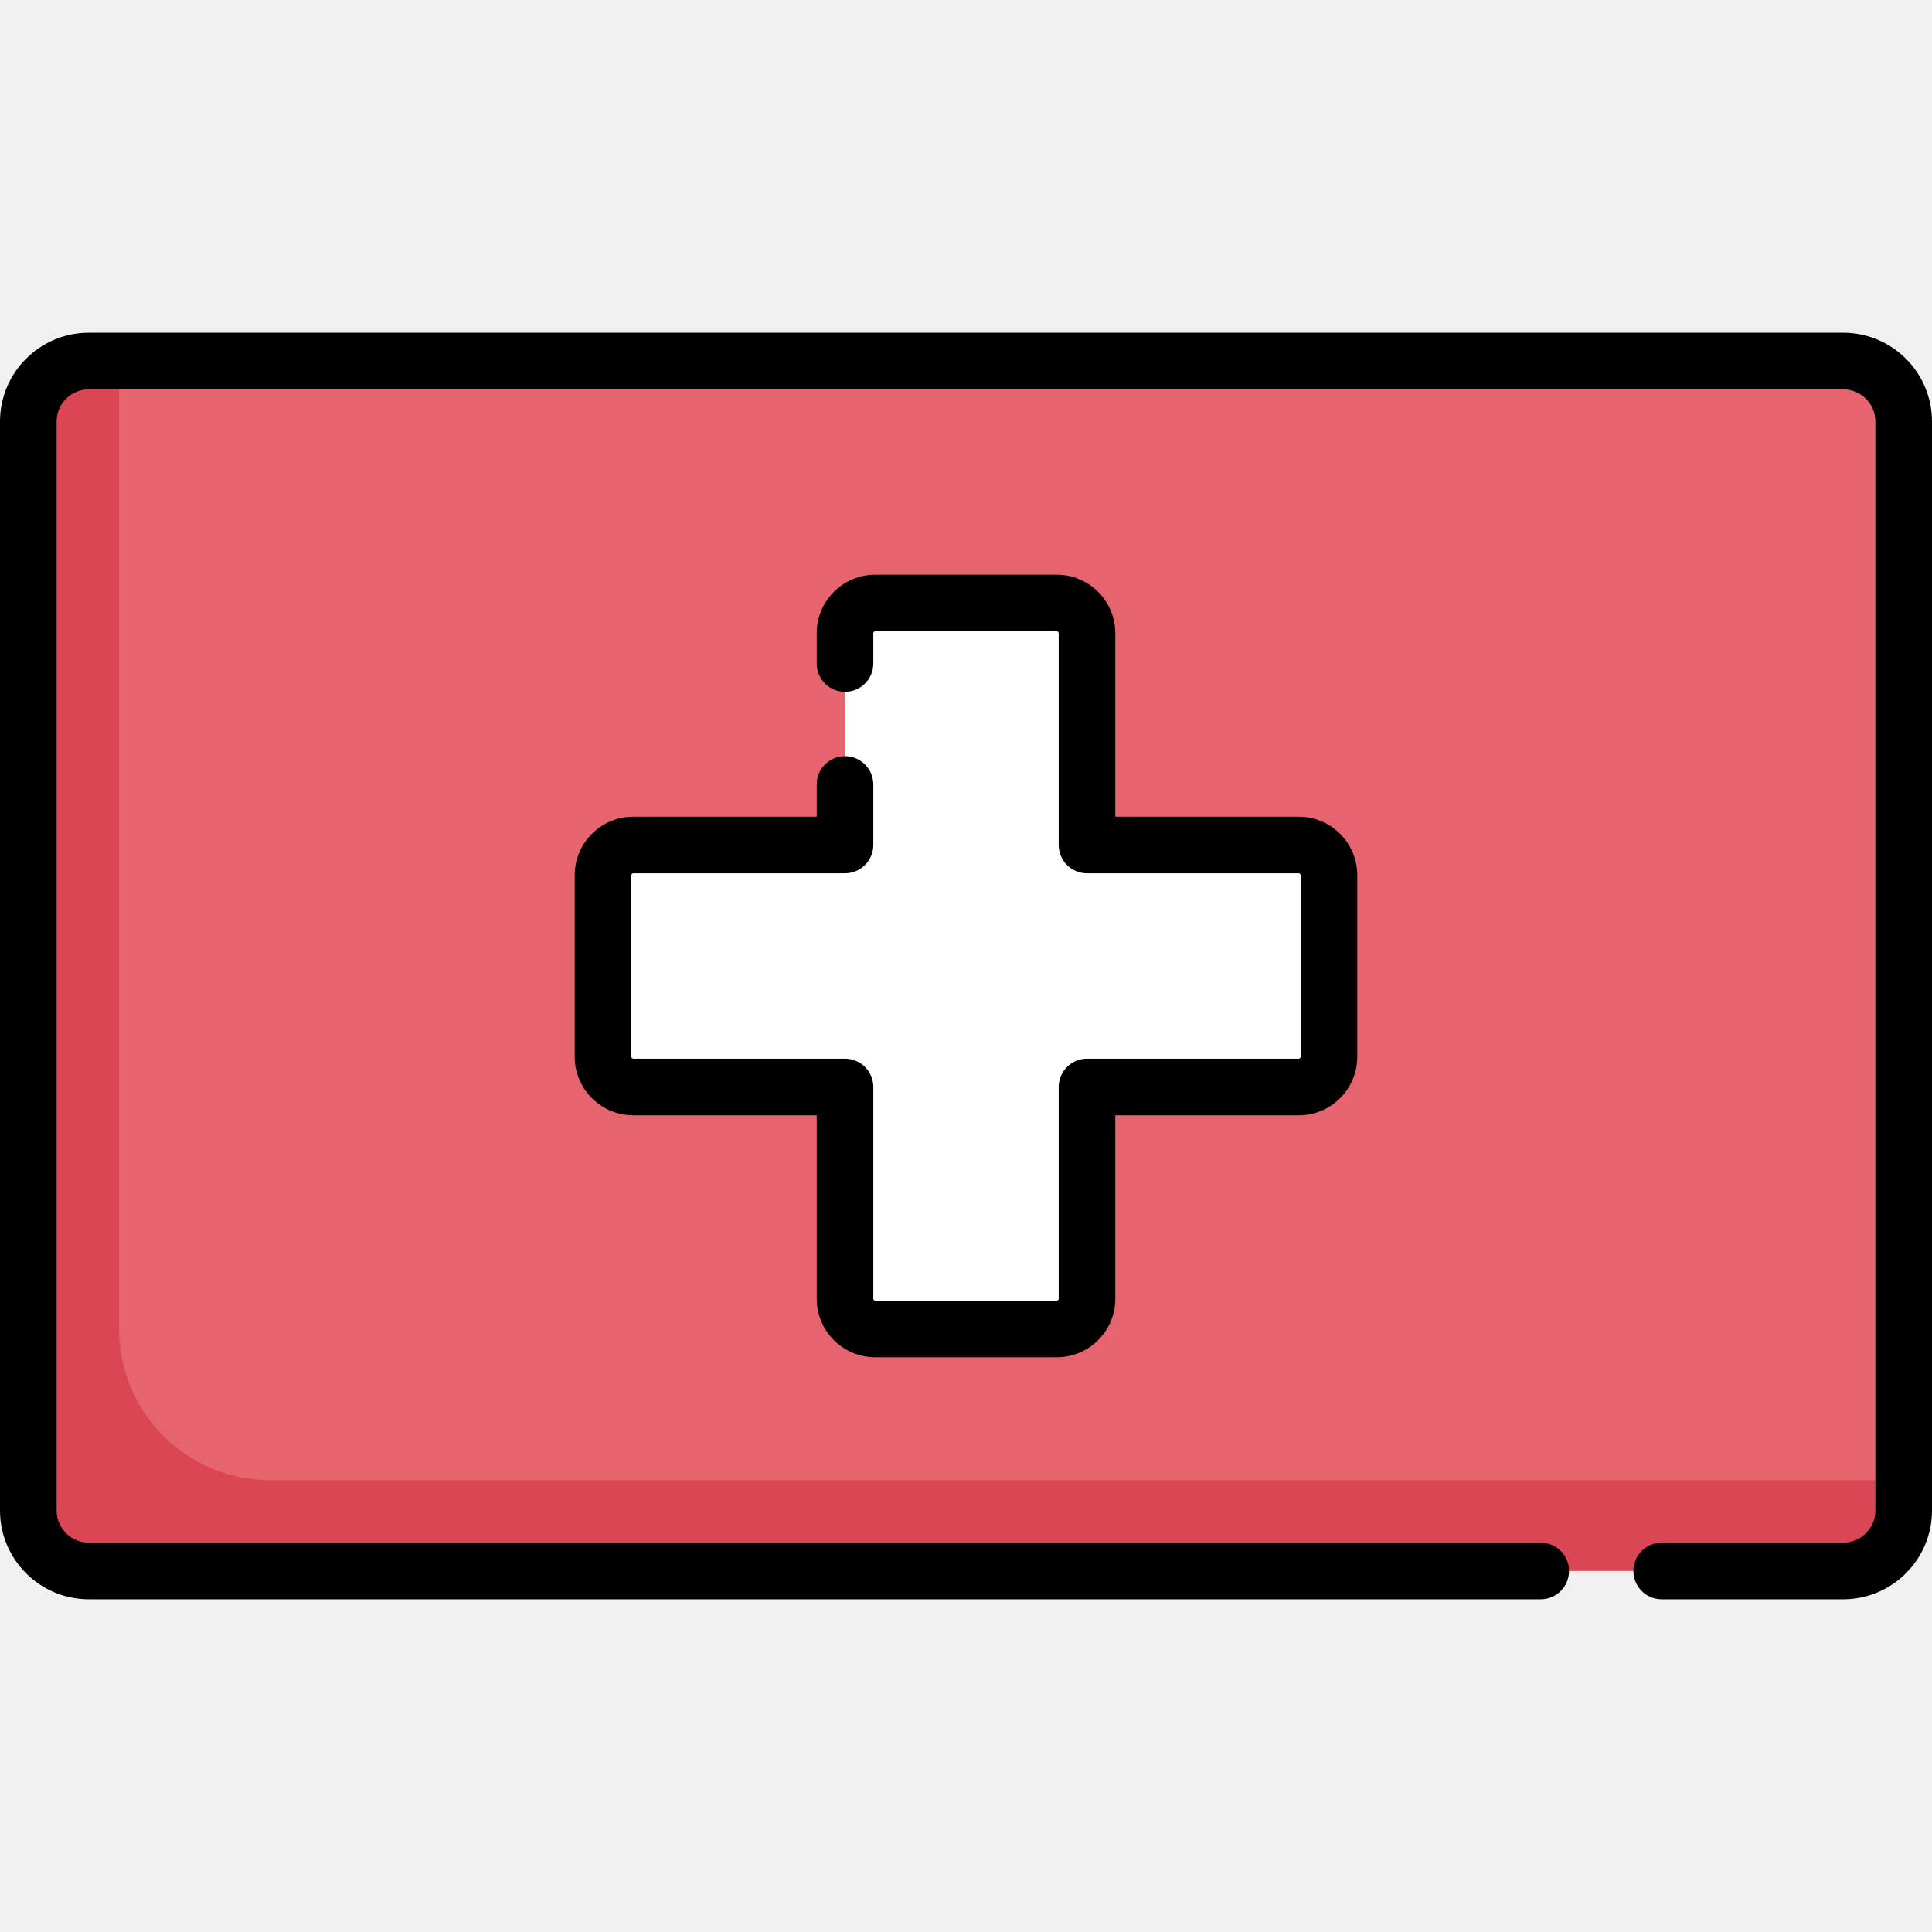
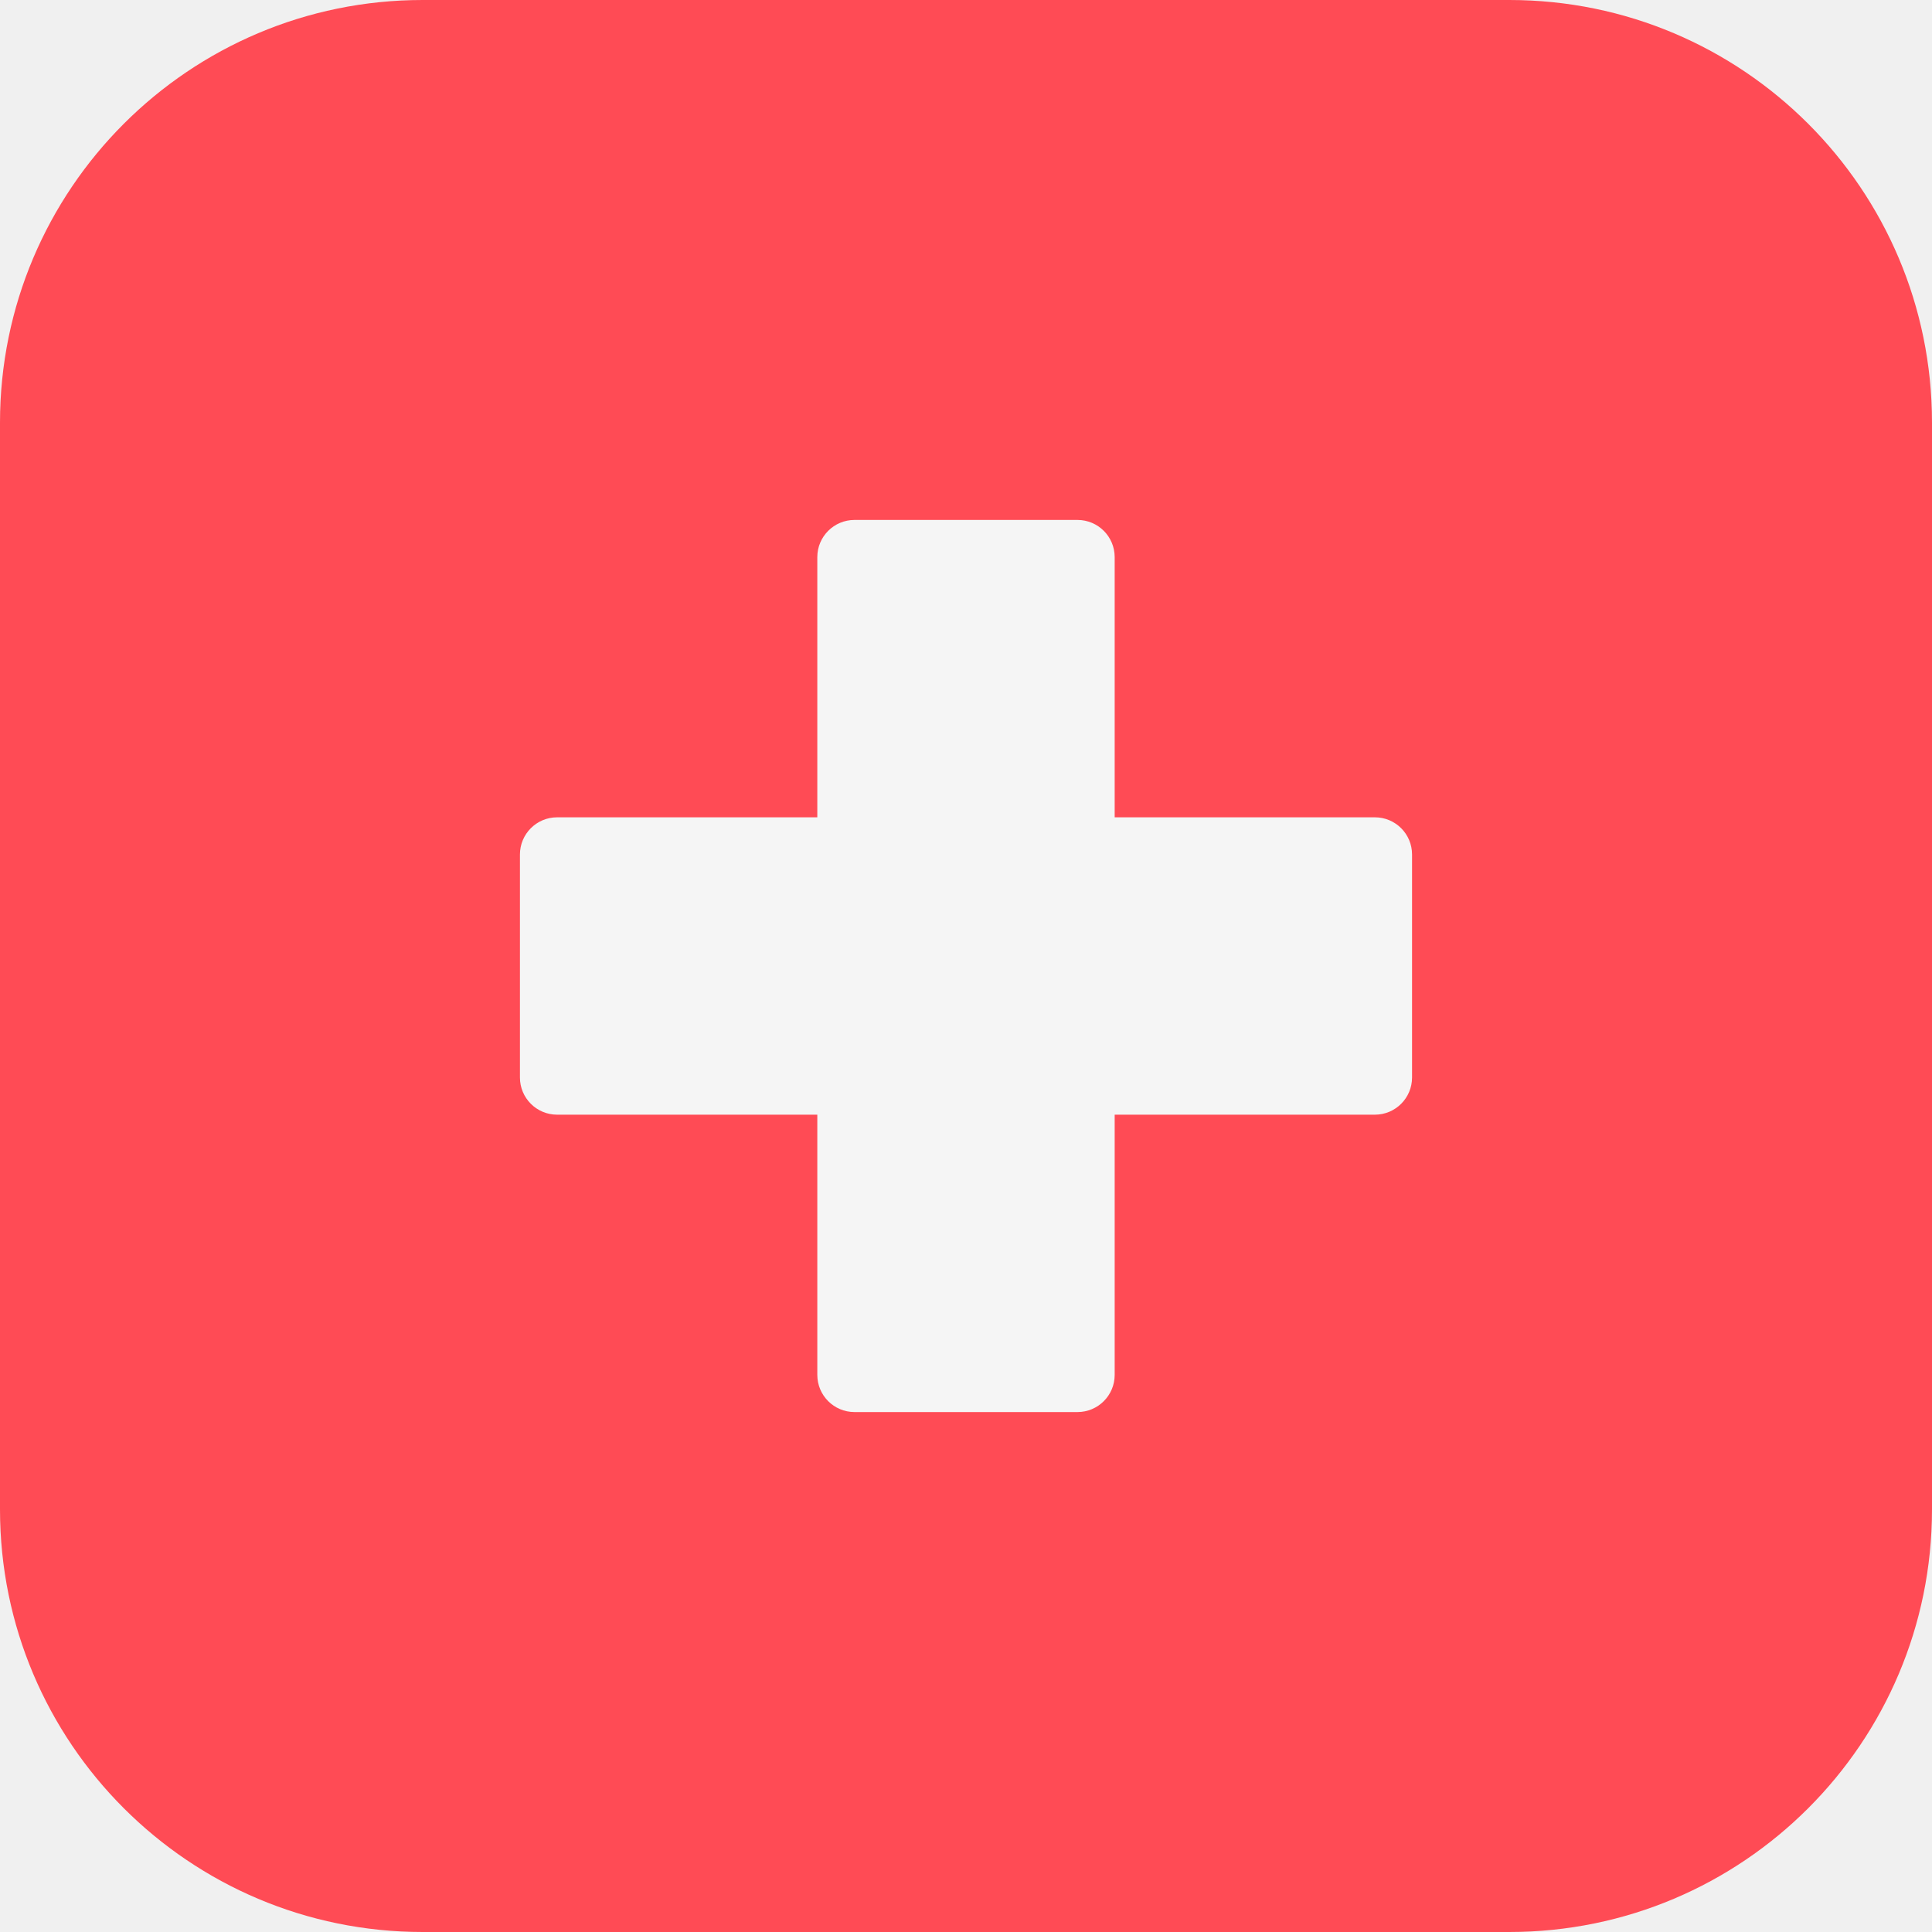
- <svg xmlns="http://www.w3.org/2000/svg" id="Capa_1" enable-background="new 0 0 512 512" height="512" viewBox="0 0 512 512" width="512">
+ <svg xmlns="http://www.w3.org/2000/svg" version="1.1" id="Layer_1" x="0px" y="0px" viewBox="0 0 512 512" style="enable-background:new 0 0 512 512;" xml:space="preserve">
+   <path style="fill:#FF4B55;" d="M400,0H112C50.144,0,0,50.144,0,112v288c0,61.856,50.144,112,112,112h288  c61.856,0,112-50.144,112-112V112C512,50.144,461.856,0,400,0z" />
+   <path style="fill:#F5F5F5;" d="M364.357,216.597h-68.955v-68.955c0-5.44-4.41-9.851-9.851-9.851h-59.104  c-5.44,0-9.851,4.41-9.851,9.851v68.955h-68.955c-5.44,0-9.851,4.41-9.851,9.851v59.104c0,5.44,4.41,9.851,9.851,9.851h68.955  v68.955c0,5.44,4.41,9.851,9.851,9.851h59.104c5.44,0,9.851-4.41,9.851-9.851v-68.955h68.955c5.44,0,9.851-4.41,9.851-9.851v-59.104  C374.208,221.008,369.798,216.597,364.357,216.597z" />
  <g>
-     <g>
-       <path d="m488.468 95.677h-464.936c-8.854 0-16.032 7.178-16.032 16.032v288.581h497v-288.58c0-8.855-7.178-16.033-16.032-16.033z" fill="#e5646e" />
-       <path d="m31.548 352.194v-256.517h-8.016c-8.854 0-16.032 7.178-16.032 16.032v288.581c0 8.854 7.179 16.032 16.032 16.032h464.935c8.854 0 16.032-7.178 16.032-16.032v-8.016h-432.87c-22.1 0-40.081-17.98-40.081-40.08z" fill="#db4655" />
-       <path d="m344.177 223.935h-56.113v-56.113c0-4.427-3.589-8.016-8.016-8.016h-48.097c-4.427 0-8.016 3.589-8.016 8.016v56.113h-56.113c-4.427 0-8.016 3.589-8.016 8.016v48.097c0 4.427 3.589 8.016 8.016 8.016h56.113v56.113c0 4.427 3.589 8.016 8.016 8.016h48.097c4.427 0 8.016-3.589 8.016-8.016v-56.113h56.113c4.427 0 8.016-3.589 8.016-8.016v-48.097c.001-4.427-3.588-8.016-8.016-8.016z" fill="#fff" />
-     </g>
-     <g>
-       <path d="m488.468 88.177h-464.936c-12.975 0-23.532 10.557-23.532 23.532v288.581c0 12.976 10.557 23.532 23.532 23.532h384.776c4.142 0 7.5-3.358 7.5-7.5s-3.358-7.5-7.5-7.5h-384.776c-4.705 0-8.532-3.828-8.532-8.532v-288.581c0-4.705 3.828-8.532 8.532-8.532h464.936c4.705 0 8.532 3.828 8.532 8.532v288.581c0 4.705-3.828 8.532-8.532 8.532h-48.1c-4.142 0-7.5 3.358-7.5 7.5s3.358 7.5 7.5 7.5h48.1c12.976 0 23.532-10.557 23.532-23.532v-288.581c0-12.975-10.557-23.532-23.532-23.532z" />
-       <path d="m231.952 359.693h48.097c8.556 0 15.516-6.96 15.516-15.516v-48.613h48.613c8.556 0 15.516-6.96 15.516-15.516v-48.097c0-8.556-6.96-15.516-15.516-15.516h-48.613v-48.613c0-8.556-6.96-15.516-15.516-15.516h-48.097c-8.556 0-15.516 6.96-15.516 15.516v8.016c0 4.142 3.358 7.5 7.5 7.5s7.5-3.358 7.5-7.5v-8.016c0-.285.231-.516.516-.516h48.097c.285 0 .516.231.516.516v56.113c0 4.142 3.358 7.5 7.5 7.5h56.113c.285 0 .516.231.516.516v48.097c0 .285-.231.516-.516.516h-56.113c-4.142 0-7.5 3.358-7.5 7.5v56.113c0 .285-.231.516-.516.516h-48.097c-.285 0-.516-.231-.516-.516v-56.113c0-4.142-3.358-7.5-7.5-7.5h-56.113c-.285 0-.516-.231-.516-.516v-48.097c0-.285.231-.516.516-.516h56.113c4.142 0 7.5-3.358 7.5-7.5v-16.032c0-4.142-3.358-7.5-7.5-7.5s-7.5 3.358-7.5 7.5v8.532h-48.613c-8.556 0-15.516 6.96-15.516 15.516v48.097c0 8.556 6.96 15.516 15.516 15.516h48.613v48.613c0 8.556 6.96 15.516 15.516 15.516z" />
-     </g>
-   </g>
+ </g>
+   <g>
+ </g>
+   <g>
+ </g>
+   <g>
+ </g>
+   <g>
+ </g>
+   <g>
+ </g>
+   <g>
+ </g>
+   <g>
+ </g>
+   <g>
+ </g>
+   <g>
+ </g>
+   <g>
+ </g>
+   <g>
+ </g>
+   <g>
+ </g>
+   <g>
+ </g>
+   <g>
+ </g>
</svg>
